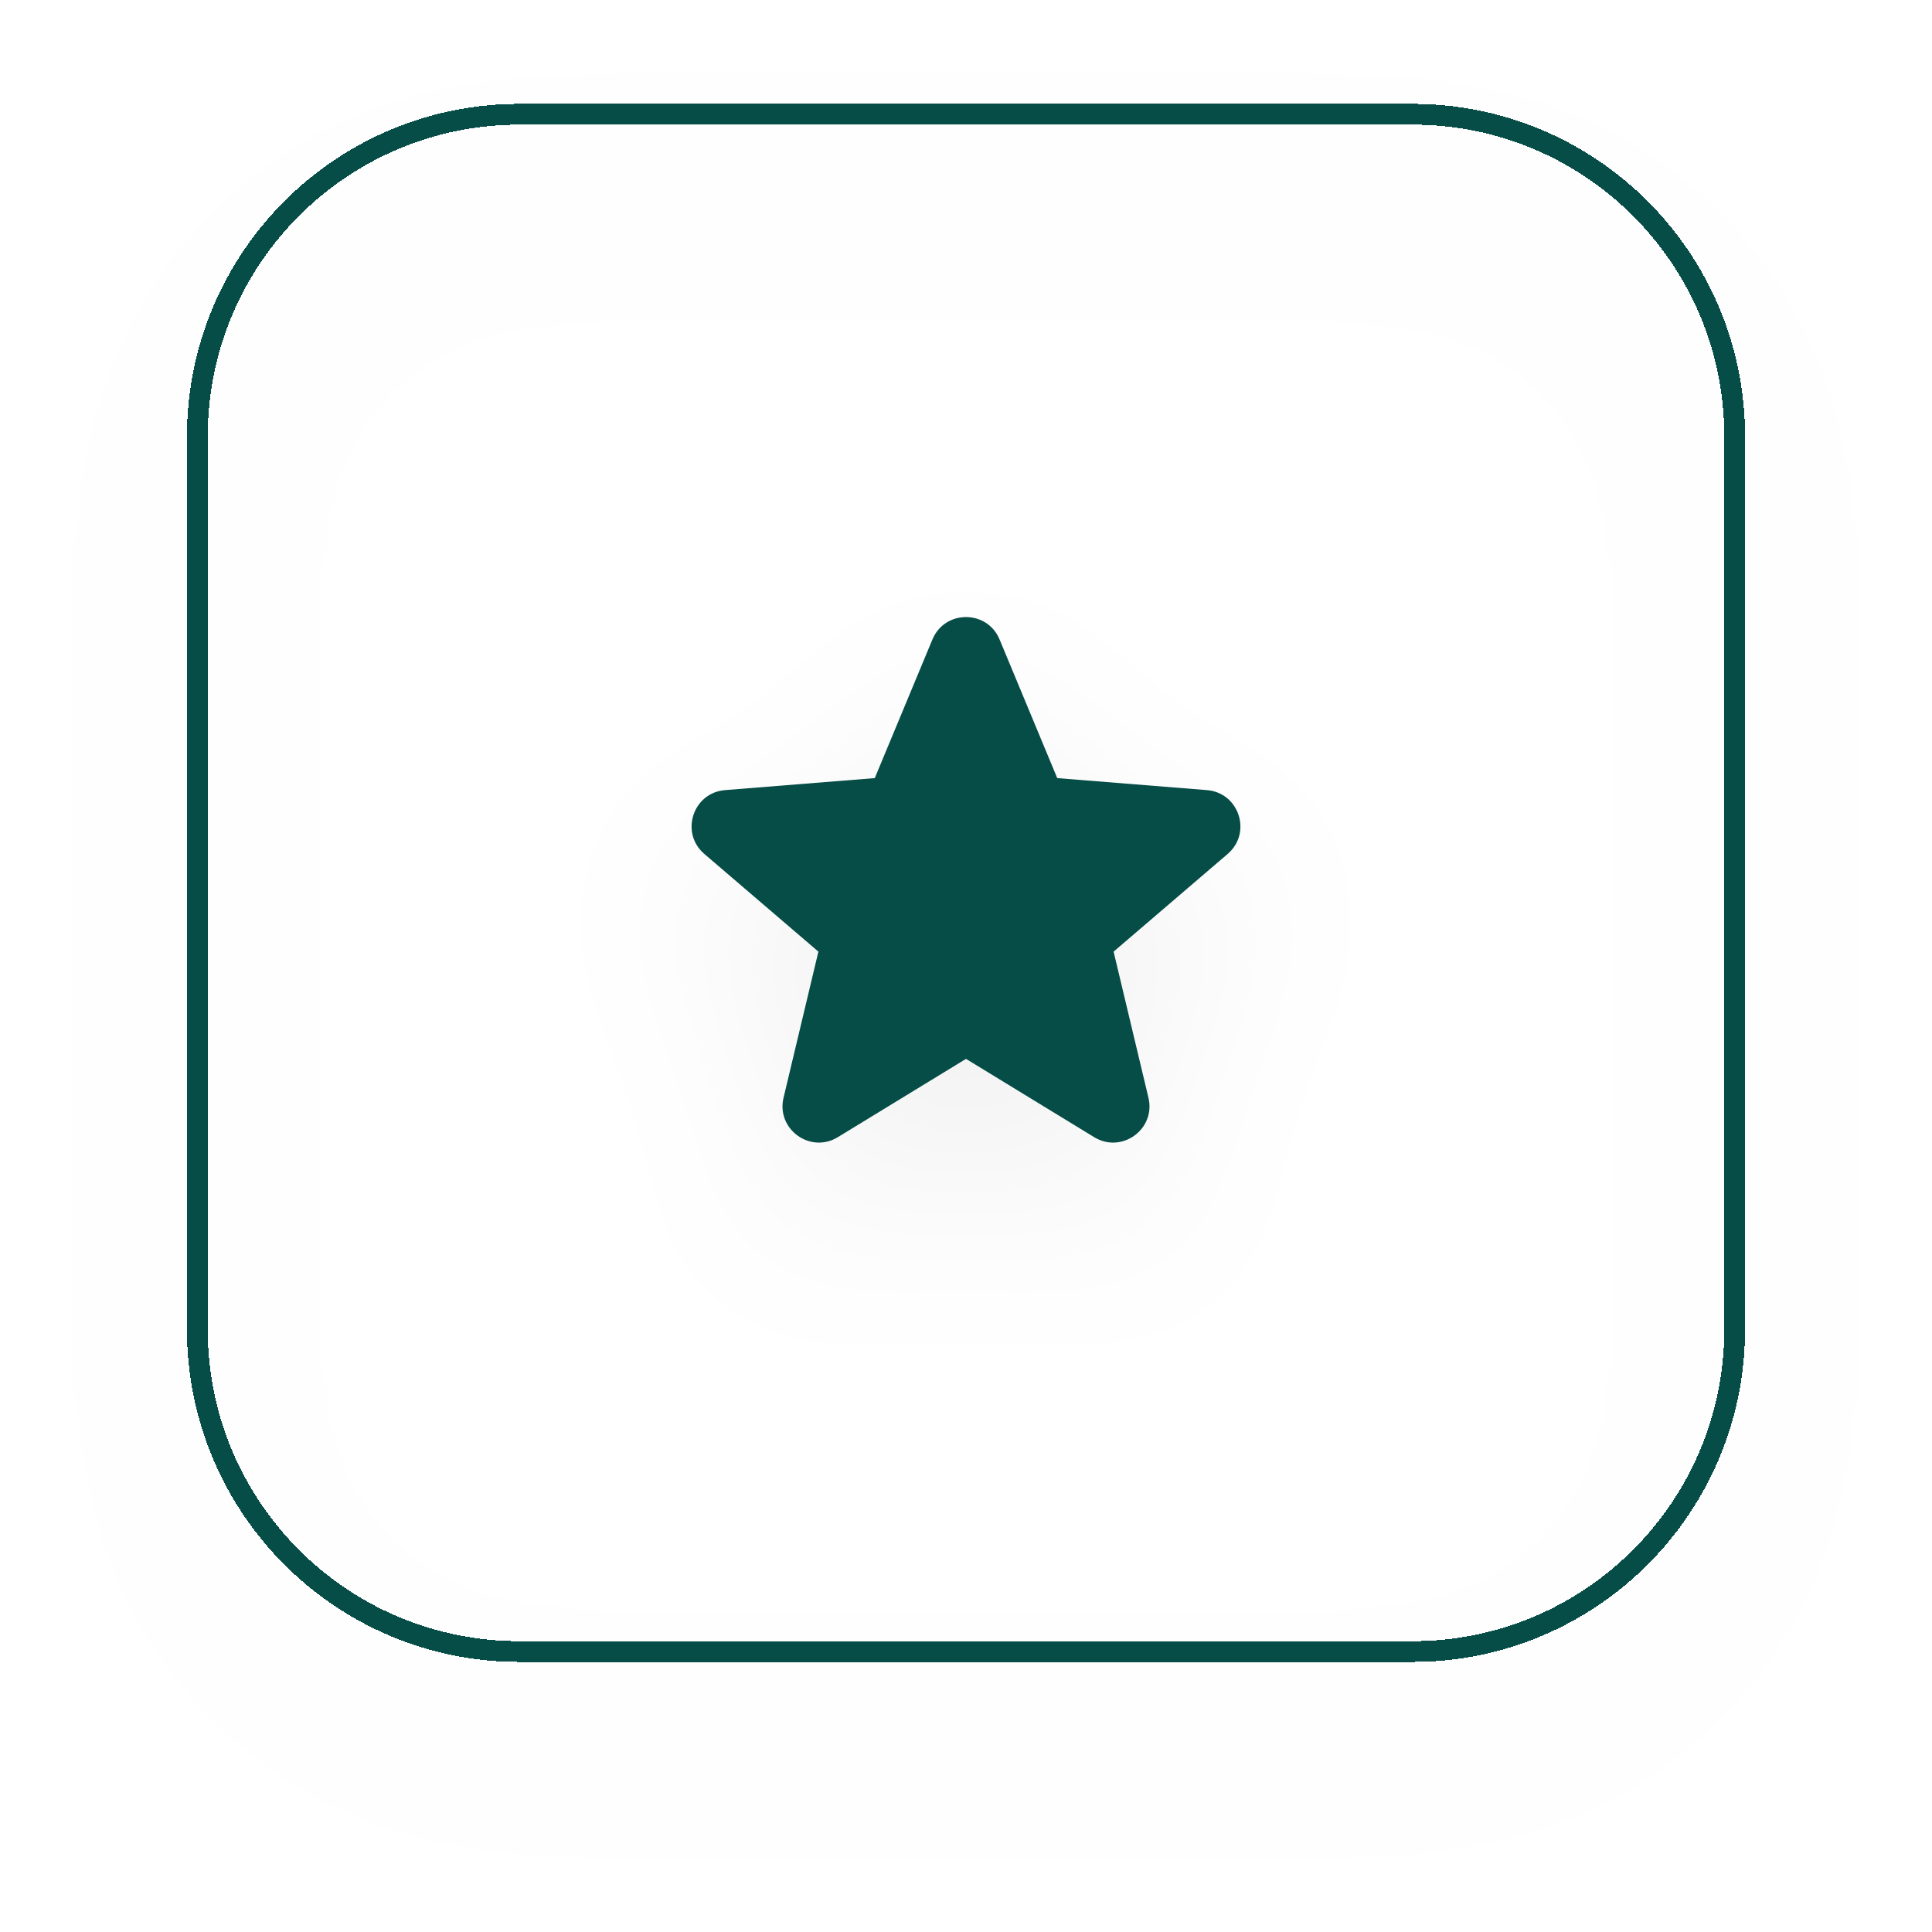
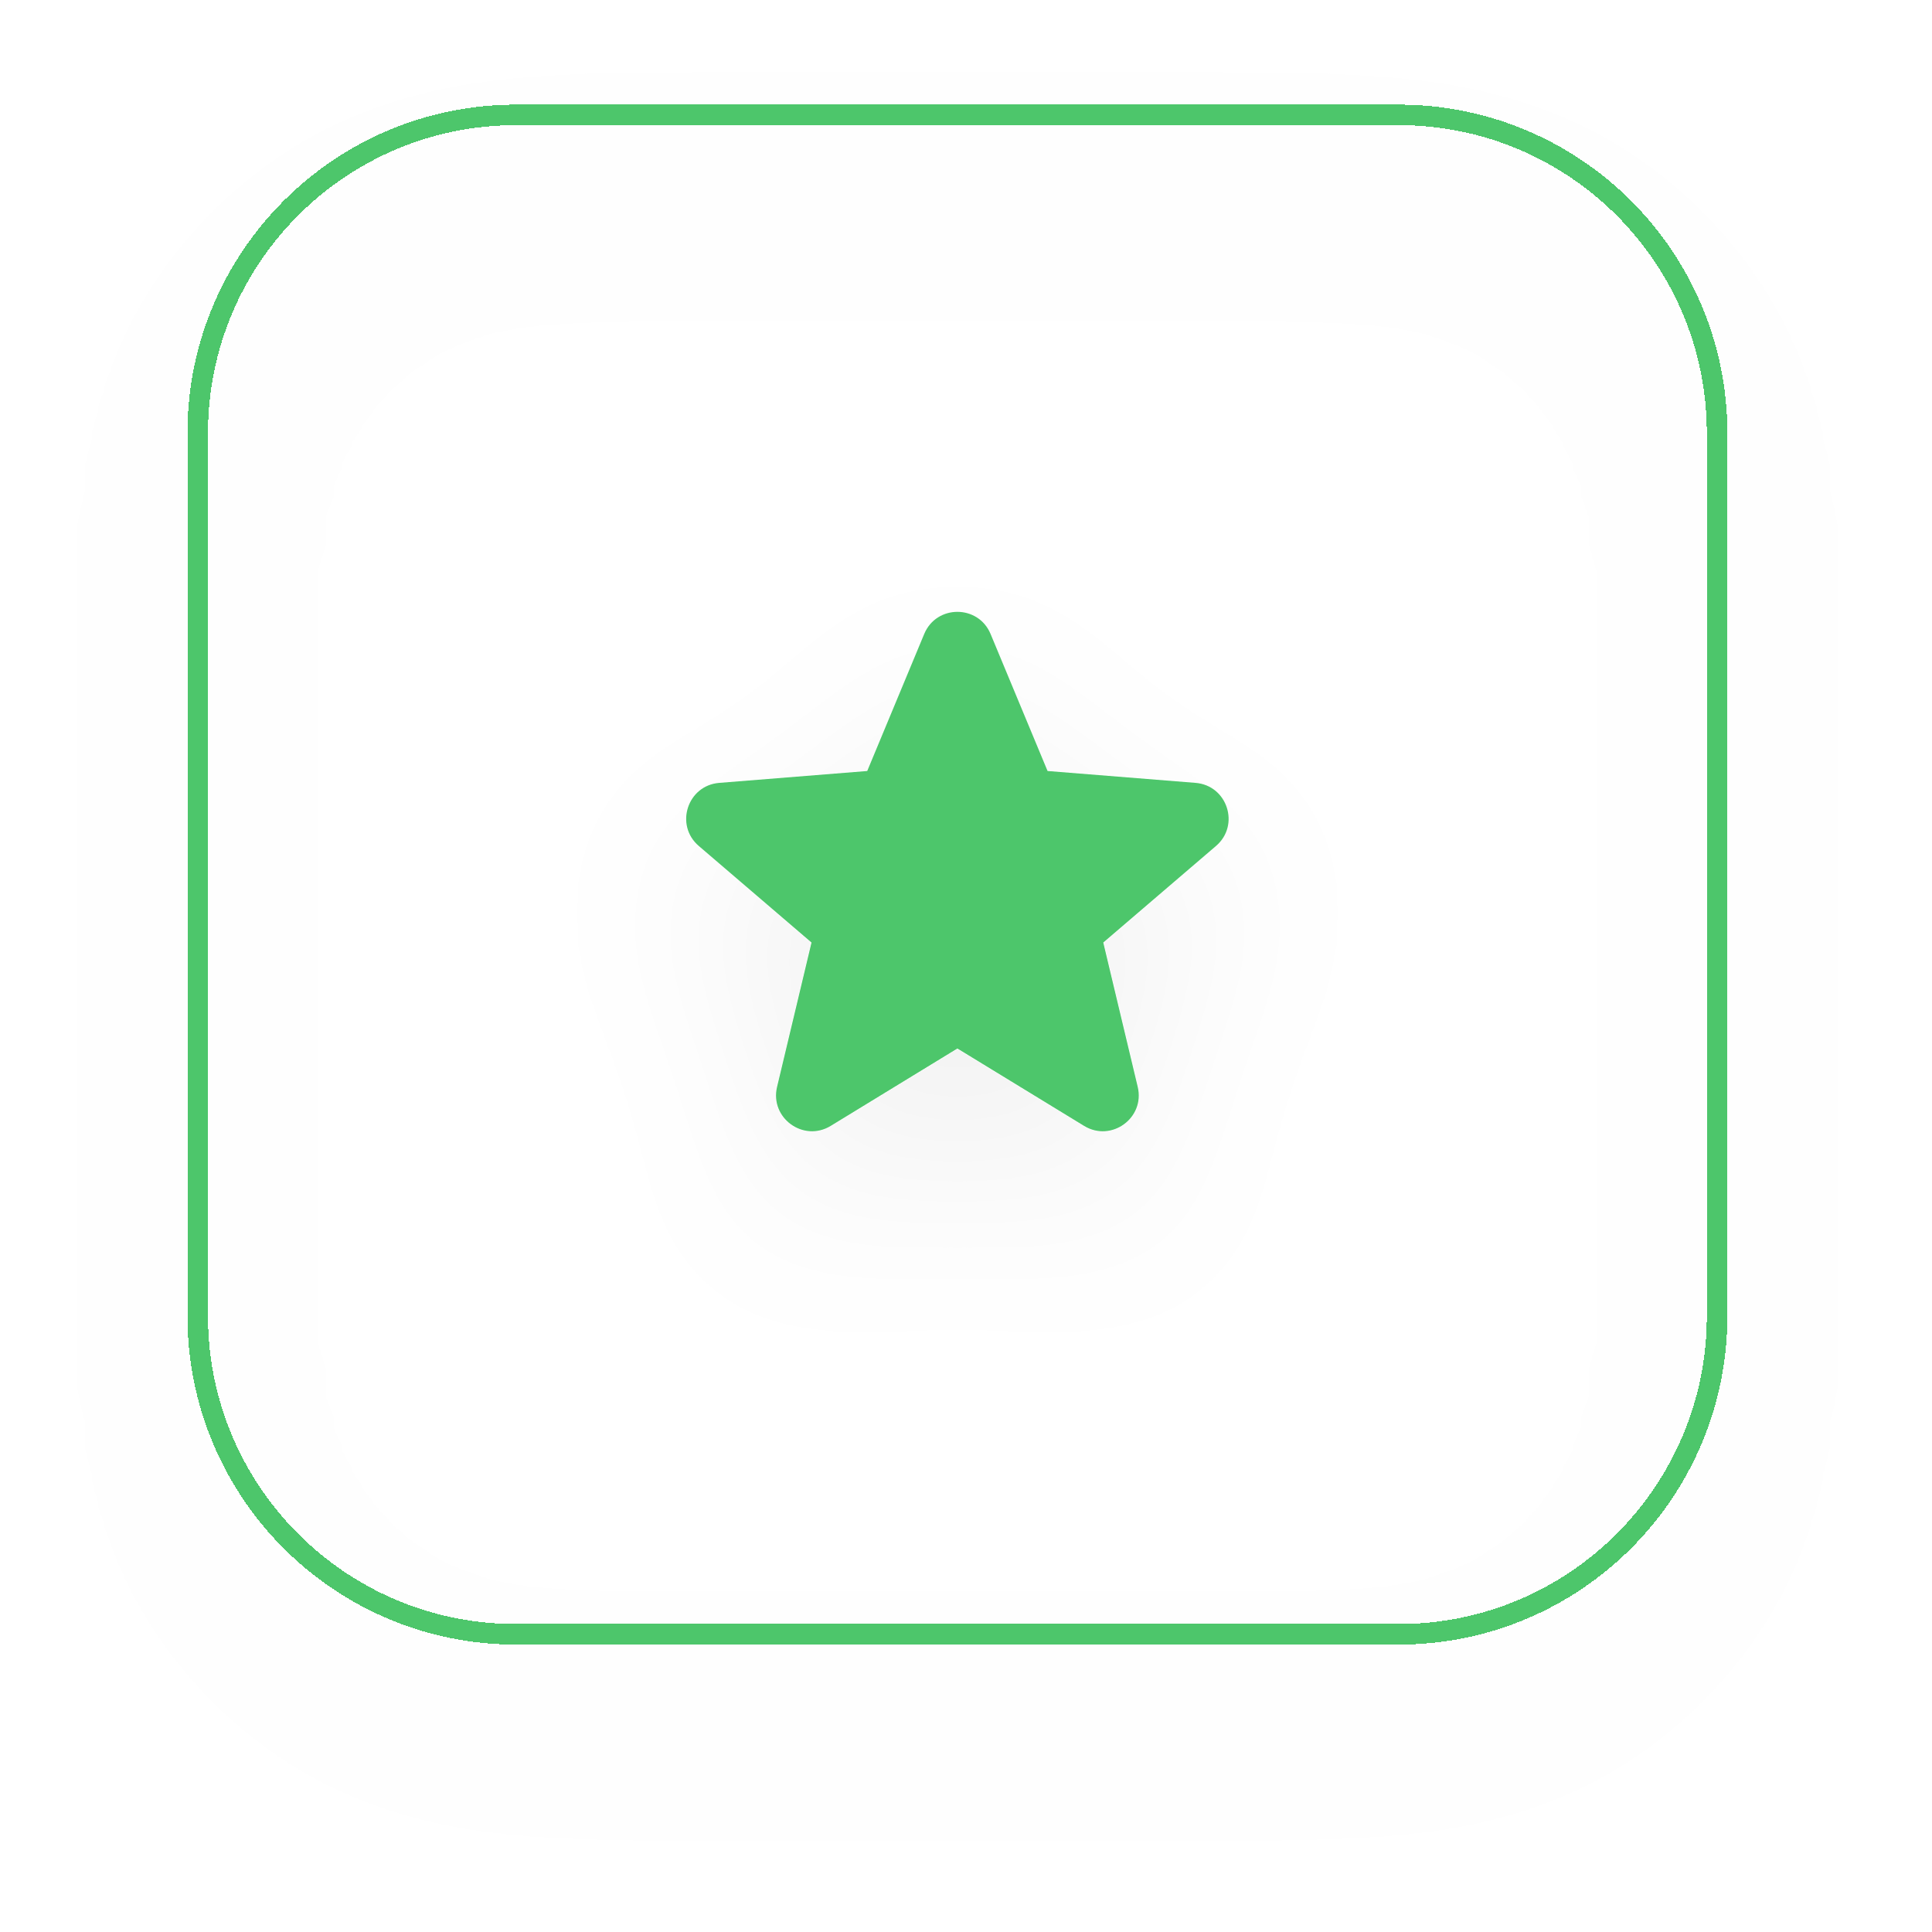
- <svg xmlns="http://www.w3.org/2000/svg" width="93" height="93" viewBox="0 0 93 93" fill="none">
+ <svg xmlns="http://www.w3.org/2000/svg" width="76" height="76" viewBox="0 0 76 76" fill="none">
  <g filter="url(#filter0_d_2153_4494)">
-     <rect x="9.5" y="5.5" width="74" height="74" rx="15.5" stroke="#064D47" shape-rendering="crispEdges" />
-     <path fill-rule="evenodd" clip-rule="evenodd" d="M44.884 30.781C45.482 29.344 47.518 29.344 48.116 30.781L50.892 37.455L58.097 38.033C59.649 38.157 60.278 40.094 59.096 41.106L53.606 45.809L55.283 52.84C55.645 54.355 53.997 55.551 52.669 54.74L46.5 50.972L40.331 54.74C39.003 55.551 37.355 54.355 37.717 52.84L39.394 45.809L33.904 41.106C32.722 40.094 33.351 38.157 34.903 38.033L42.108 37.455L44.884 30.781Z" fill="#064D47" />
+     <rect x="7.777" y="4.52" width="59.769" height="59.769" rx="12.519" stroke="#4DC66B" stroke-width="0.808" shape-rendering="crispEdges" />
+     <path fill-rule="evenodd" clip-rule="evenodd" d="M36.356 24.939C36.839 23.778 38.484 23.778 38.967 24.939L41.209 30.329L47.029 30.796C48.282 30.896 48.79 32.46 47.835 33.278L43.401 37.077L44.756 42.756C45.047 43.979 43.717 44.945 42.644 44.29L37.661 41.246L32.679 44.29C31.606 44.945 30.276 43.979 30.567 42.756L31.922 37.077L27.488 33.278C26.533 32.46 27.041 30.896 28.294 30.796L34.114 30.329L36.356 24.939Z" fill="#4DC66B" />
  </g>
  <defs>
-     <filter id="filter0_d_2153_4494" x="0" y="0" width="93" height="93" filterUnits="userSpaceOnUse" color-interpolation-filters="sRGB">
+     <filter id="filter0_d_2153_4494" x="0.104" y="0.077" width="75.115" height="75.116" filterUnits="userSpaceOnUse" color-interpolation-filters="sRGB">
      <feFlood flood-opacity="0" result="BackgroundImageFix" />
      <feColorMatrix in="SourceAlpha" type="matrix" values="0 0 0 0 0 0 0 0 0 0 0 0 0 0 0 0 0 0 127 0" result="hardAlpha" />
-       <feOffset dy="4" />
-       <feGaussianBlur stdDeviation="4.5" />
+       <feOffset dy="3.231" />
+       <feGaussianBlur stdDeviation="3.635" />
      <feComposite in2="hardAlpha" operator="out" />
      <feColorMatrix type="matrix" values="0 0 0 0 0 0 0 0 0 0 0 0 0 0 0 0 0 0 0.05 0" />
      <feBlend mode="normal" in2="BackgroundImageFix" result="effect1_dropShadow_2153_4494" />
      <feBlend mode="normal" in="SourceGraphic" in2="effect1_dropShadow_2153_4494" result="shape" />
    </filter>
  </defs>
</svg>
